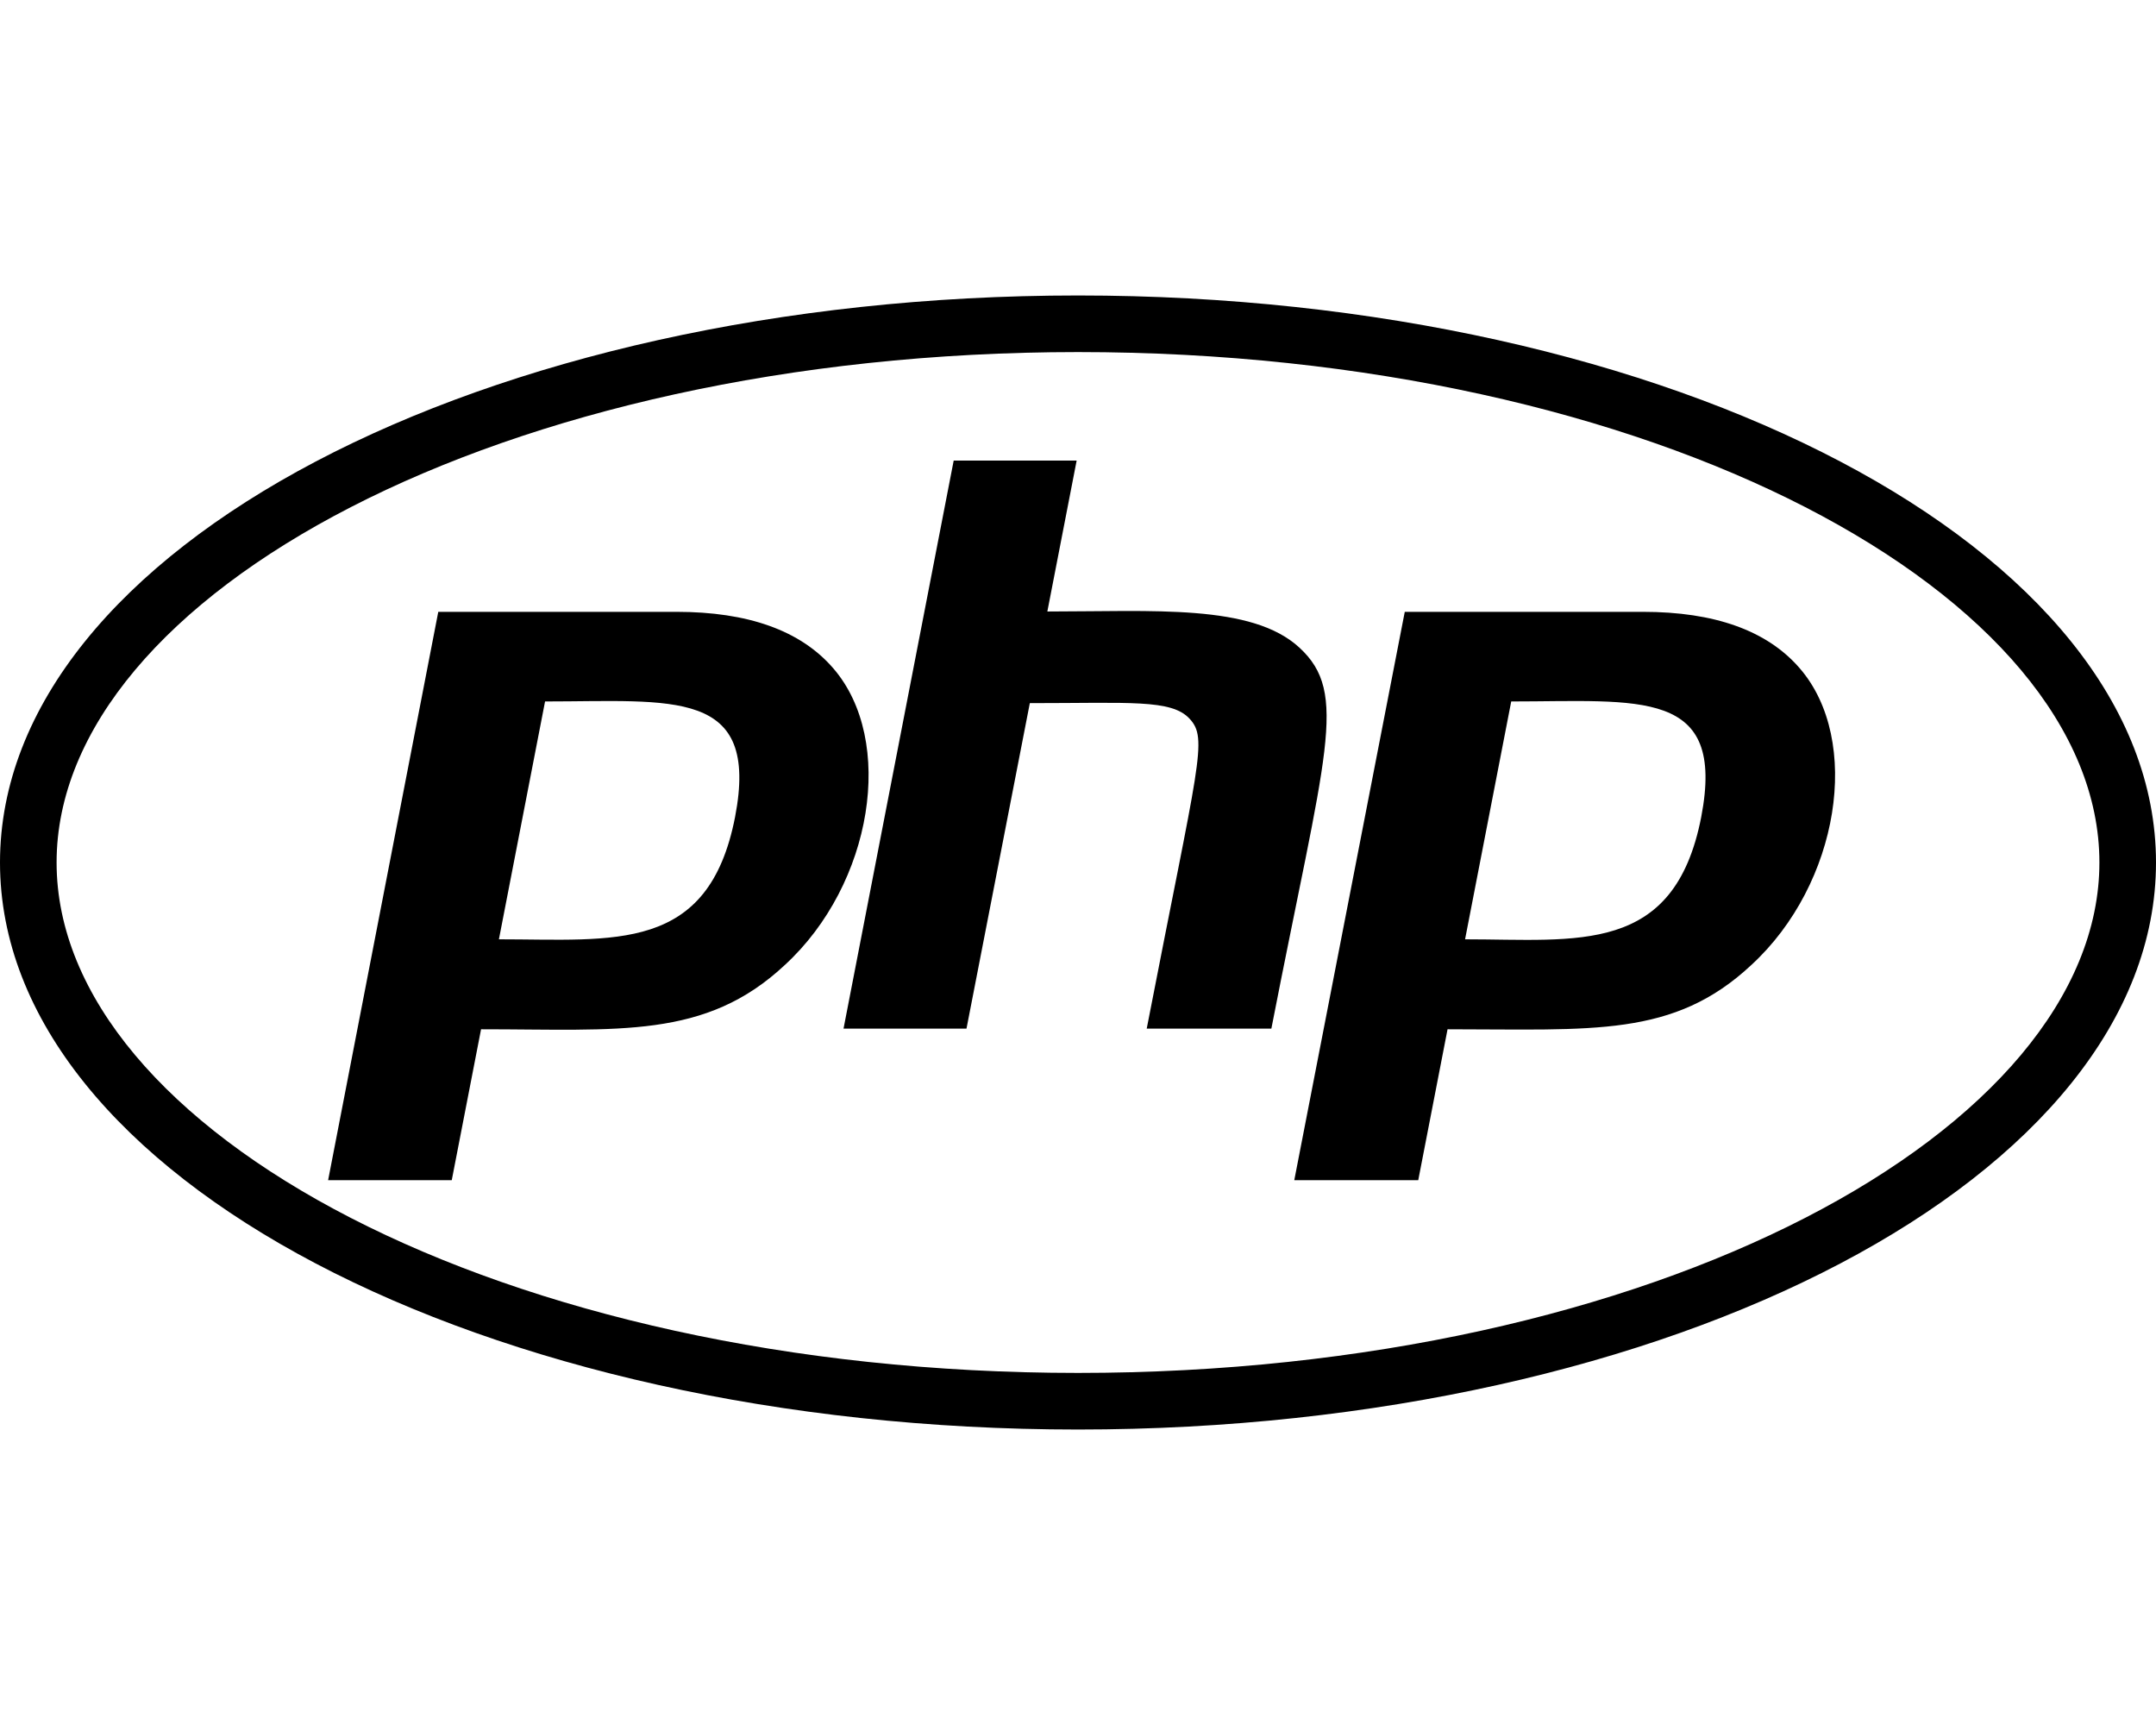
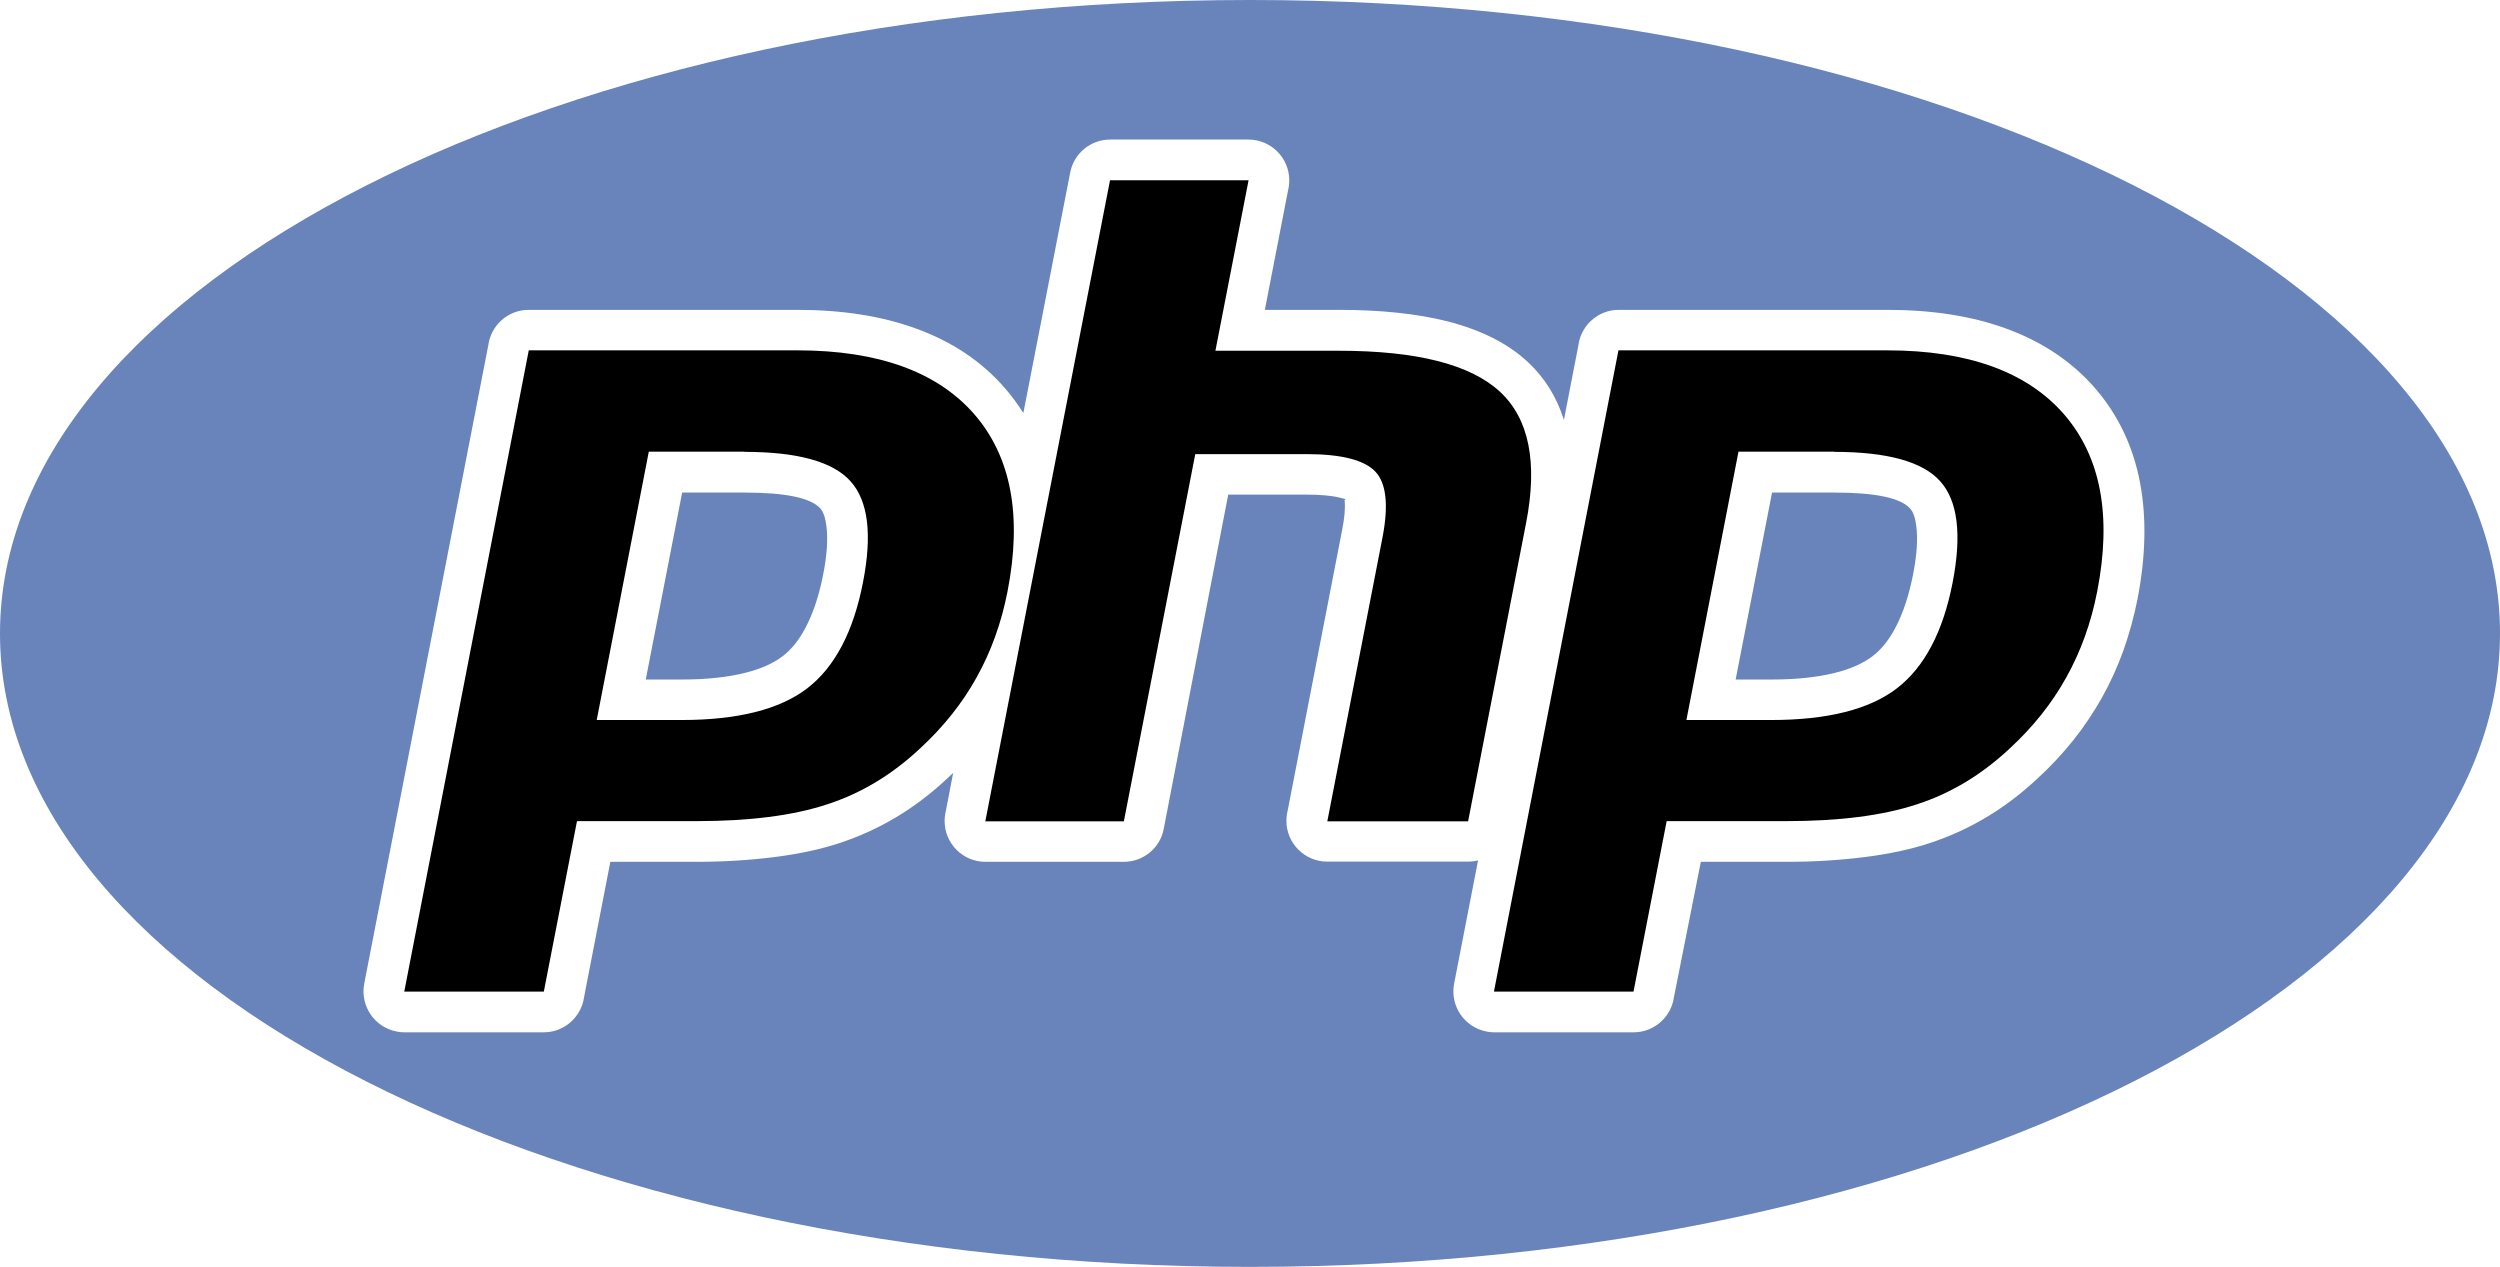
- <svg xmlns="http://www.w3.org/2000/svg" viewBox="0 0 640 512">
-   <path d="M320 104.5c171.4 0 303.2 72.2 303.2 151.5S491.3 407.5 320 407.5c-171.4 0-303.2-72.2-303.2-151.5S148.7 104.5 320 104.5m0-16.8C143.3 87.7 0 163 0 256s143.3 168.3 320 168.3S640 349 640 256 496.7 87.7 320 87.7zM218.2 242.5c-7.9 40.5-35.8 36.3-70.1 36.3l13.7-70.6c38 0 63.8-4.1 56.4 34.3zM97.4 350.3h36.7l8.7-44.8c41.1 0 66.6 3 90.2-19.1 26.1-24 32.9-66.7 14.3-88.1-9.7-11.2-25.3-16.7-46.5-16.7h-70.7L97.4 350.3zm185.7-213.6h36.5l-8.7 44.8c31.5 0 60.7-2.3 74.8 10.7 14.8 13.6 7.7 31-8.3 113.1h-37c15.4-79.4 18.3-86 12.7-92-5.4-5.8-17.7-4.6-47.4-4.6l-18.8 96.6h-36.5l32.7-168.6zM505 242.5c-8 41.1-36.7 36.3-70.1 36.3l13.7-70.6c38.2 0 63.8-4.1 56.4 34.3zM384.2 350.3H421l8.7-44.8c43.2 0 67.1 2.5 90.2-19.1 26.1-24 32.9-66.7 14.3-88.1-9.7-11.2-25.3-16.7-46.5-16.7H417l-32.8 168.7z" />
+ <svg xmlns="http://www.w3.org/2000/svg" version="1.1" id="Layer_1" x="0px" y="0px" viewBox="0 0 122.88 62.27" style="enable-background:new 0 0 122.88 62.27" xml:space="preserve">
+   <style type="text/css">.st0{fill-rule:evenodd;clip-rule:evenodd;fill:#6884BA;} .st1{fill-rule:evenodd;clip-rule:evenodd;}</style>
+   <g>
+     <path class="st0" d="M61.44,62.27c33.93,0,61.44-13.94,61.44-31.14C122.88,13.94,95.37,0,61.44,0S0,13.94,0,31.14 C0,48.33,27.51,62.27,61.44,62.27L61.44,62.27z M93.88,24.99c-0.47-0.52-1.71-0.78-3.73-0.78H87.1l-1.79,9.19h1.75 c1.23,0,2.27-0.11,3.14-0.33c0.76-0.19,1.37-0.46,1.83-0.81c0.45-0.34,0.83-0.82,1.15-1.44c0.36-0.69,0.65-1.55,0.85-2.58 c0.19-0.96,0.24-1.75,0.16-2.38C94.14,25.45,94.04,25.16,93.88,24.99L93.88,24.99z M54.56,6.86h6.81c1.1,0,2,0.9,2,2 c0,0.17-0.02,0.34-0.06,0.5l-1.14,5.87h3.64c2.07,0,3.84,0.19,5.32,0.56c1.64,0.42,2.95,1.07,3.93,1.97 c0.85,0.78,1.45,1.74,1.81,2.88l0.71-3.67c0.13-0.98,0.97-1.74,1.98-1.74h13.2c2.2,0,4.14,0.3,5.82,0.91 c1.77,0.64,3.23,1.61,4.37,2.91c1.15,1.32,1.9,2.88,2.24,4.69c0.32,1.71,0.28,3.61-0.13,5.72c-0.17,0.85-0.4,1.69-0.69,2.51 c-0.29,0.81-0.64,1.58-1.05,2.31c-0.42,0.74-0.89,1.45-1.41,2.1c-0.53,0.66-1.12,1.3-1.77,1.89l0,0c-0.79,0.74-1.62,1.37-2.49,1.89 c-0.9,0.54-1.83,0.96-2.8,1.28c-0.94,0.31-2.02,0.54-3.22,0.69c-1.19,0.15-2.46,0.23-3.8,0.23h-4.23L82.28,49 c-0.13,0.98-0.97,1.74-1.98,1.74h-6.86v0c-0.12,0-0.25-0.01-0.38-0.04c-1.08-0.21-1.79-1.25-1.59-2.34l1.18-6.07 c-0.16,0.04-0.33,0.06-0.5,0.06v0h-6.92c-1.1,0-2-0.9-2-2c0-0.17,0.02-0.34,0.06-0.5l2.68-13.81c0.12-0.61,0.16-1.08,0.12-1.42 c-0.01-0.1,0.07-0.05,0.04-0.09l-0.28-0.07c-0.4-0.1-0.96-0.15-1.68-0.15h-3.8L57.2,40.74c-0.18,0.96-1.02,1.62-1.96,1.62v0h-6.81 c-1.1,0-2-0.9-2-2c0-0.17,0.02-0.34,0.06-0.5l0.36-1.87l-0.3,0.28l0,0c-0.79,0.74-1.62,1.37-2.49,1.89 c-0.9,0.54-1.83,0.96-2.8,1.28c-0.94,0.31-2.02,0.54-3.22,0.69c-1.19,0.15-2.46,0.23-3.8,0.23H30L28.71,49 c-0.13,0.98-0.97,1.74-1.98,1.74h-6.86v0c-0.12,0-0.25-0.01-0.38-0.04c-1.08-0.21-1.79-1.25-1.59-2.34l6.1-31.39 c0.13-0.98,0.97-1.74,1.98-1.74h13.2c2.2,0,4.14,0.3,5.82,0.91c1.78,0.64,3.23,1.61,4.37,2.91c0.34,0.39,0.65,0.81,0.93,1.25 l2.3-11.81C52.78,7.53,53.62,6.86,54.56,6.86L54.56,6.86L54.56,6.86z M40.32,24.99c-0.47-0.52-1.71-0.78-3.73-0.78h-3.06 l-1.79,9.19h1.75c1.23,0,2.27-0.11,3.14-0.33c0.76-0.19,1.37-0.46,1.83-0.81c0.45-0.34,0.83-0.82,1.15-1.44 c0.36-0.69,0.65-1.55,0.85-2.58c0.19-0.96,0.24-1.75,0.16-2.38C40.57,25.45,40.47,25.16,40.32,24.99L40.32,24.99z" />
+     <path class="st1" d="M90.15,22.21c2.61,0,4.35,0.48,5.21,1.44c0.87,0.96,1.07,2.61,0.62,4.96c-0.47,2.44-1.39,4.18-2.74,5.22 c-1.35,1.04-3.42,1.56-6.18,1.56h-4.17l2.56-13.19H90.15L90.15,22.21z M54.56,8.86h6.81l-1.63,8.38h6.07c3.82,0,6.45,0.67,7.9,2 c1.45,1.33,1.88,3.49,1.3,6.47l-2.85,14.66h-6.92l2.71-13.94c0.31-1.59,0.19-2.67-0.34-3.24c-0.54-0.58-1.67-0.87-3.42-0.87h-5.44 l-3.51,18.05h-6.81L54.56,8.86L54.56,8.86z M36.59,22.21c2.61,0,4.35,0.48,5.21,1.44c0.87,0.96,1.08,2.61,0.62,4.96 c-0.47,2.44-1.39,4.18-2.74,5.22c-1.35,1.04-3.42,1.56-6.18,1.56h-4.17l2.56-13.19H36.59L36.59,22.21z M19.87,48.74h6.86l1.63-8.38 h5.88c2.59,0,4.73-0.27,6.4-0.82c1.68-0.54,3.2-1.46,4.57-2.74c1.15-1.06,2.08-2.22,2.79-3.5c0.71-1.27,1.22-2.68,1.52-4.22 c0.73-3.73,0.18-6.64-1.64-8.73c-1.82-2.08-4.72-3.13-8.69-3.13h-13.2L19.87,48.74L19.87,48.74z M73.43,48.74h6.86l1.63-8.38h5.88 c2.59,0,4.73-0.27,6.4-0.82c1.68-0.54,3.2-1.46,4.57-2.74c1.15-1.06,2.08-2.22,2.79-3.5c0.71-1.27,1.22-2.68,1.52-4.22 c0.73-3.73,0.18-6.64-1.64-8.73c-1.82-2.08-4.72-3.13-8.69-3.13h-13.2L73.43,48.74L73.43,48.74z" />
+   </g>
</svg>
